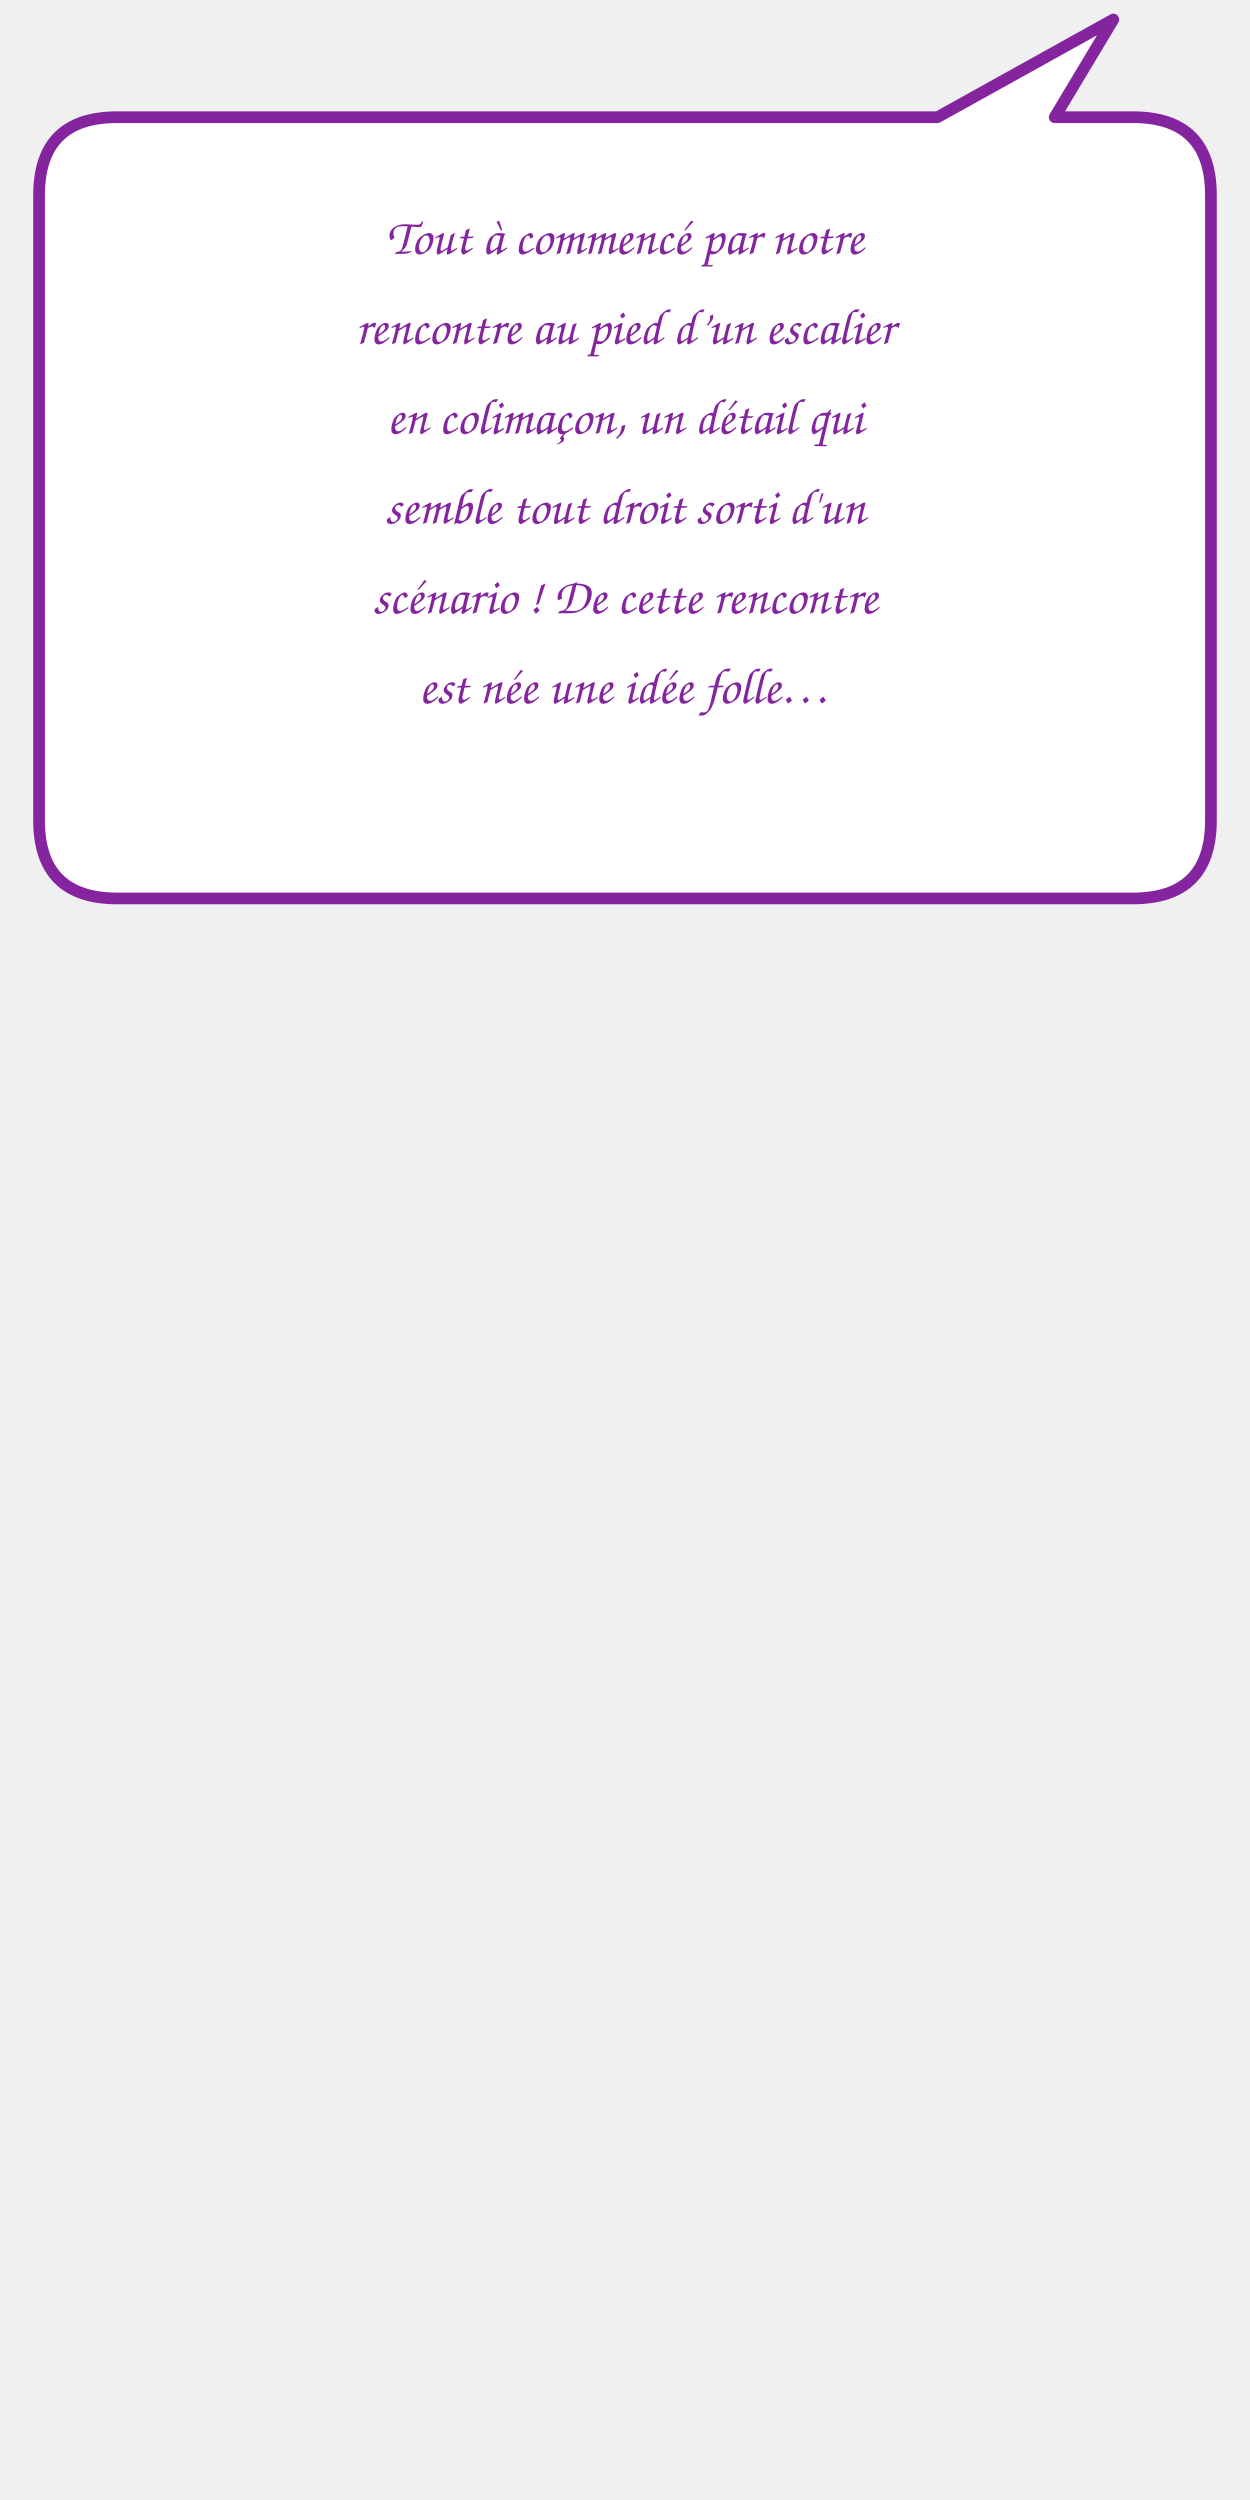
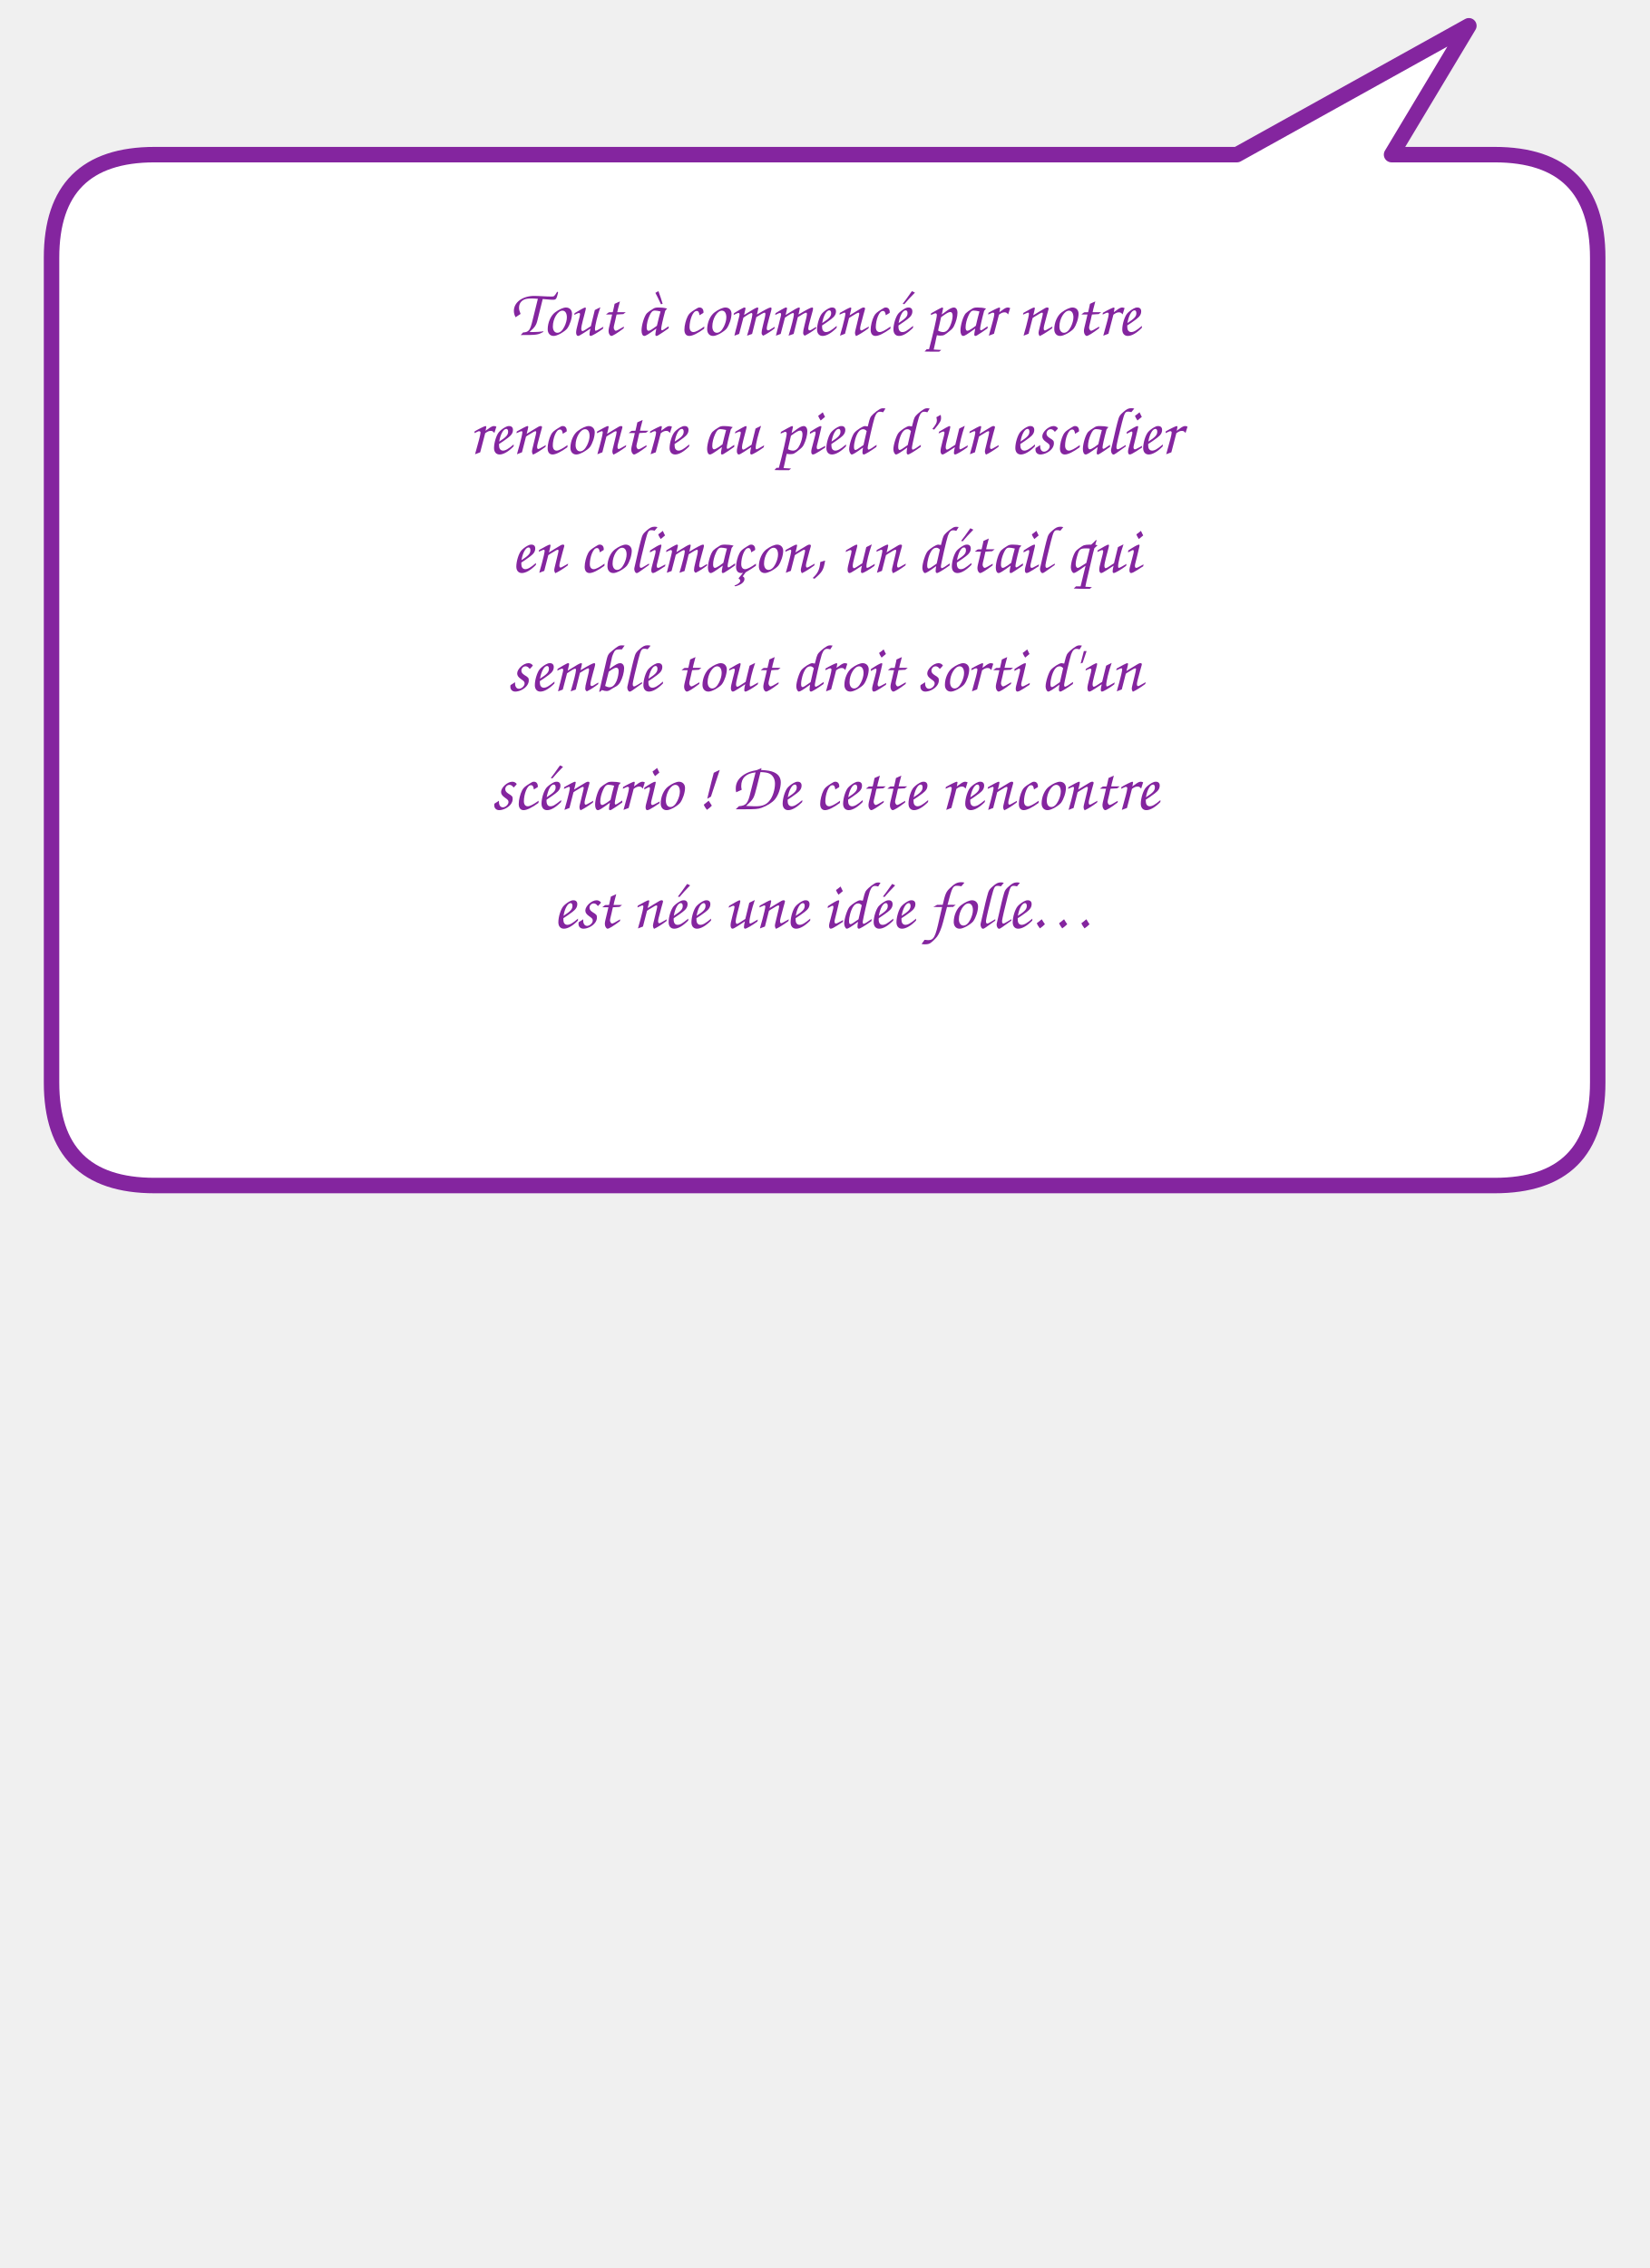
- <svg xmlns="http://www.w3.org/2000/svg" width="320" height="auto" viewBox="0 0 320 640">
+ <svg xmlns="http://www.w3.org/2000/svg" width="320" height="auto" viewBox="0 0 320 440">
  <path d="     M 30 30     Q 10 30 10 50     L 10 210     Q 10 230 30 230     L 290 230     Q 310 230 310 210     L 310 50     Q 310 30 290 30     L 270 30     L 285 5     L 240 30     L 30 30     Z   " fill="white" stroke="#84259F" stroke-width="3" stroke-linejoin="round" />
  <text x="160" y="65" font-family="Pangolin, cursive" font-size="13" fill="#84259F" text-anchor="middle">Tout à commencé par notre</text>
  <text x="160" y="88" font-family="Pangolin, cursive" font-size="13" fill="#84259F" text-anchor="middle">rencontre au pied d’un escalier</text>
  <text x="160" y="111" font-family="Pangolin, cursive" font-size="13" fill="#84259F" text-anchor="middle">en colimaçon, un détail qui</text>
  <text x="160" y="134" font-family="Pangolin, cursive" font-size="13" fill="#84259F" text-anchor="middle">semble tout droit sorti d'un</text>
  <text x="160" y="157" font-family="Pangolin, cursive" font-size="13" fill="#84259F" text-anchor="middle">scénario ! De cette rencontre</text>
  <text x="160" y="180" font-family="Pangolin, cursive" font-size="13" fill="#84259F" text-anchor="middle">est née une idée folle…</text>
</svg>
